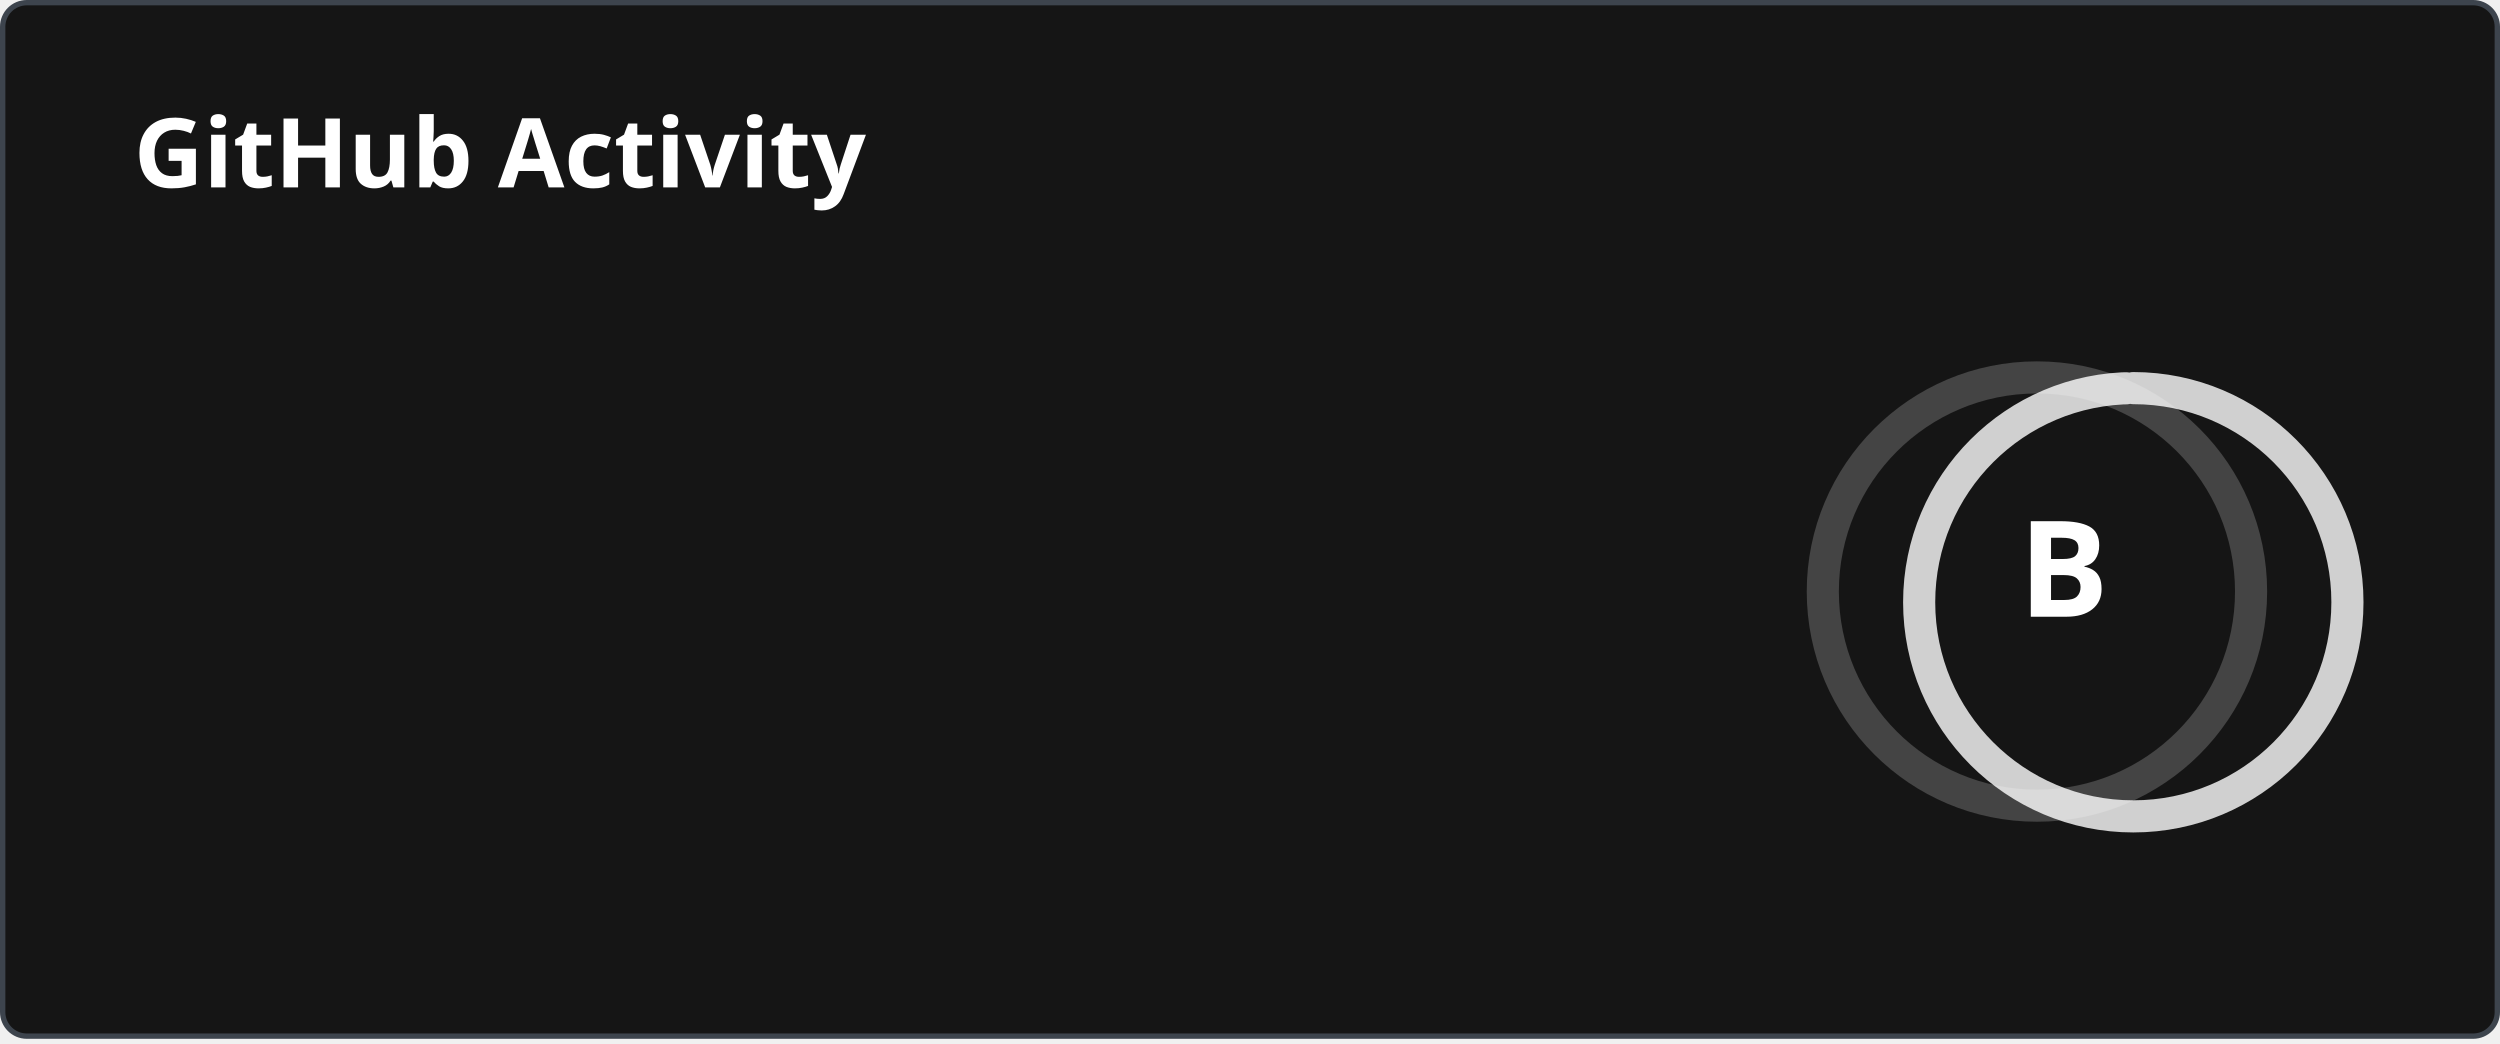
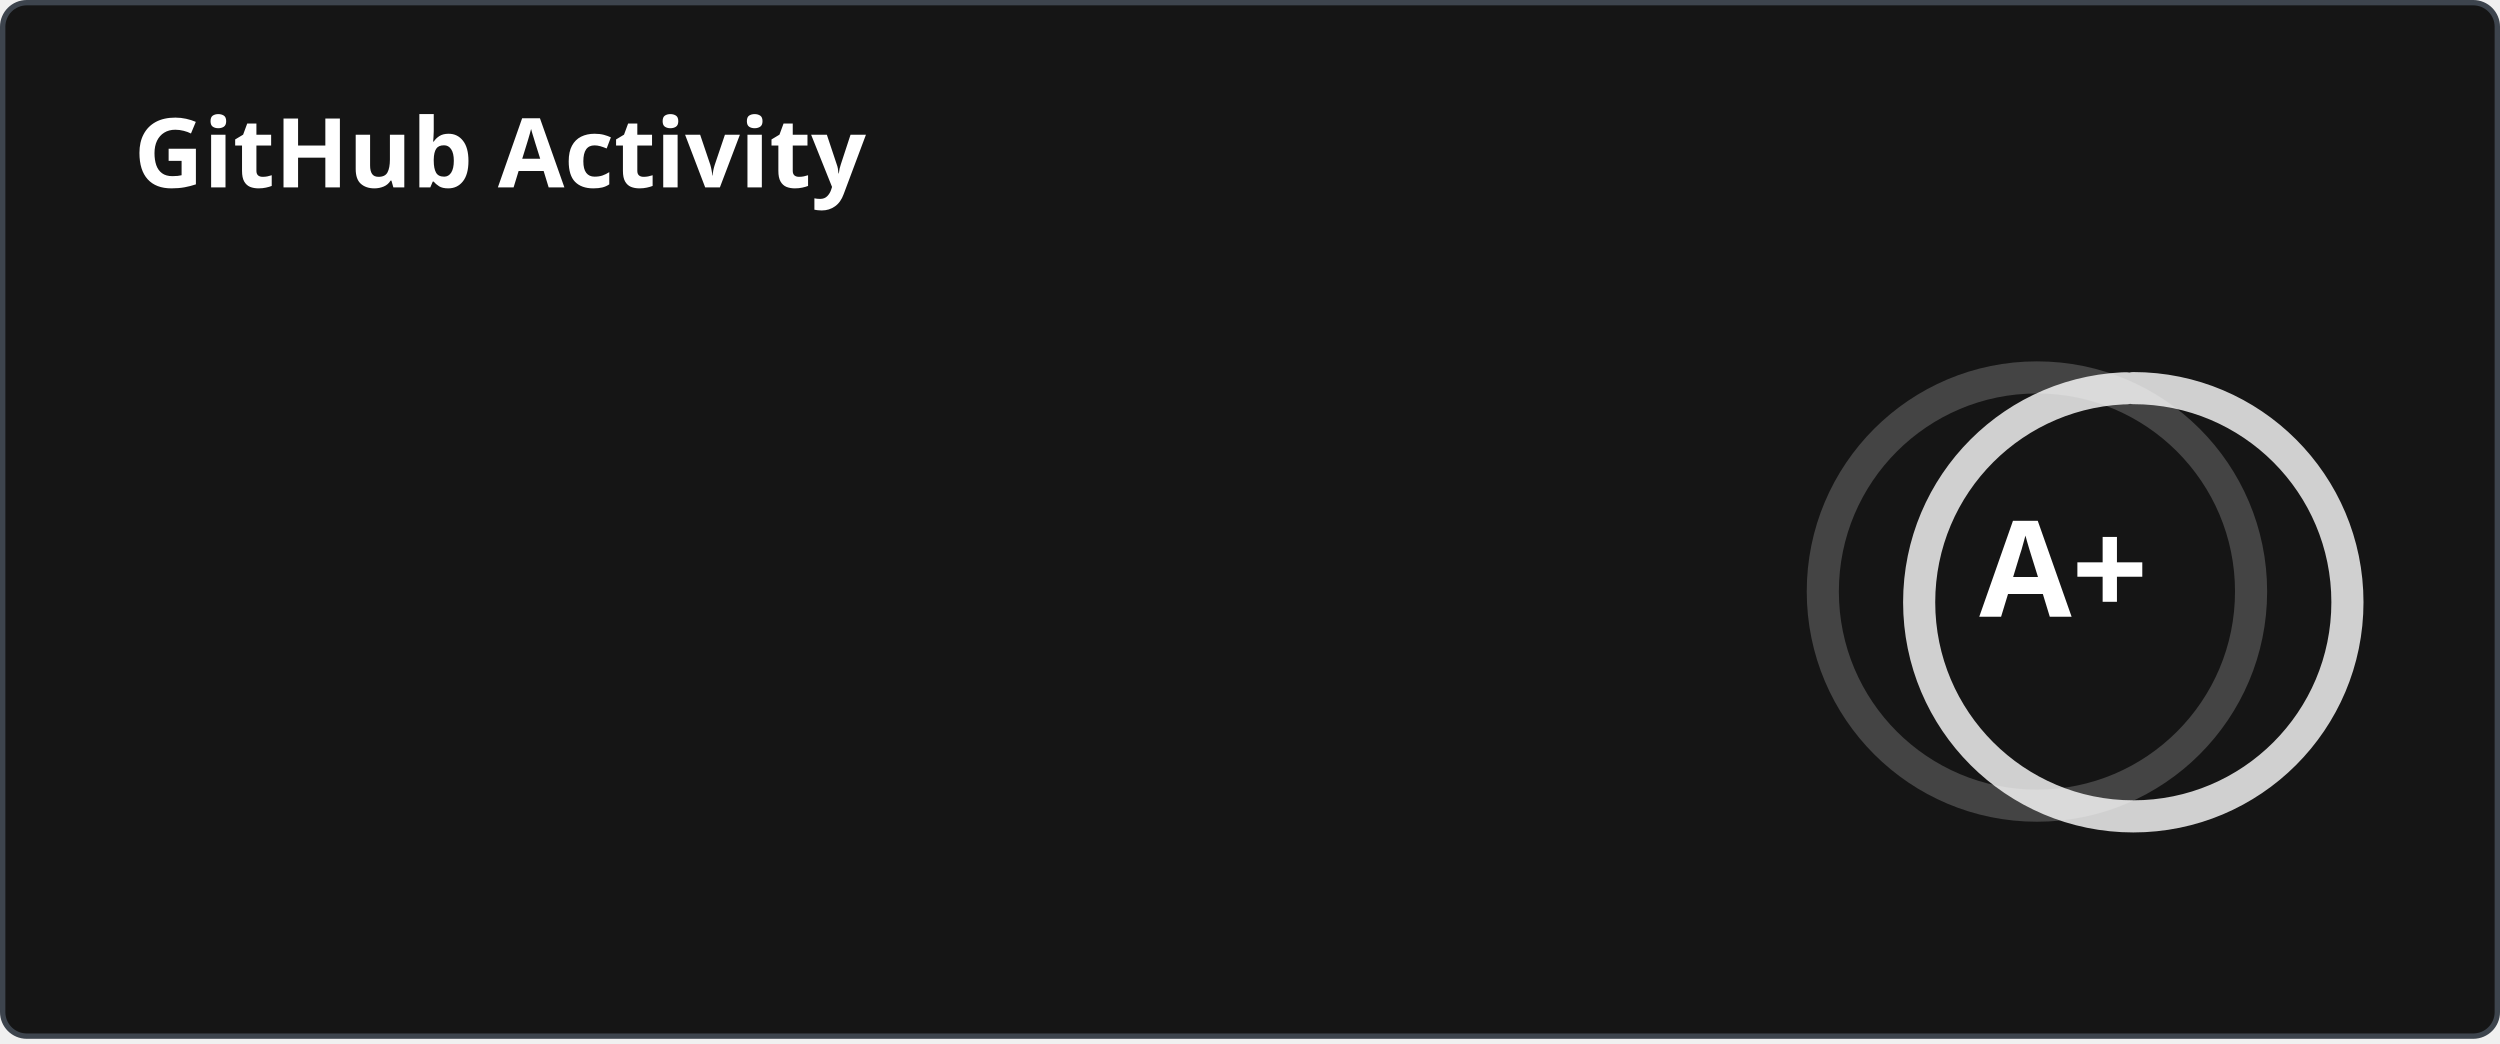
<svg xmlns="http://www.w3.org/2000/svg" width="467" height="195" viewBox="0 0 467 195" fill="none" role="img" aria-labelledby="descId">
  <style>
          .header {
            font: 600 18px 'Segoe UI', Ubuntu, Sans-Serif;
            fill: #fff;
            animation: fadeInAnimation 0.8s ease-in-out forwards;
          }
          @supports(-moz-appearance: auto) {
            /* Selector detects Firefox */
            .header { font-size: 15.5px; }
          }
          
    .stat {
      font: 600 14.5px 'Segoe UI', Ubuntu, "Helvetica Neue", Sans-Serif; fill: #e6edf3;
    }
    @supports(-moz-appearance: auto) {
      /* Selector detects Firefox */
      .stat { font-size:14px; }
    }
    .stagger {
      opacity: 0;
      animation: fadeInAnimation 0.3s ease-in-out forwards;
    }
    .rank-text {
      font: 800 25px 'Segoe UI', Ubuntu, Sans-Serif; fill: #ffffff;
      animation: scaleInAnimation 0.3s ease-in-out forwards;
    }
    .rank-percentile-header {
      font-size: 14px;
    }
    .rank-percentile-text {
      font-size: 16px;
    }
    
    .not_bold { font-weight: 400 }
    .bold { font-weight: 700 }
    .icon {
      fill: #79ff97;
      display: block;
    }

    .rank-circle-rim {
      stroke: #fff;
      fill: none;
      stroke-width: 6;
      opacity: 0.2;
    }
    .rank-circle {
      stroke: #fff;
      stroke-dasharray: 250;
      fill: none;
      stroke-width: 6;
      stroke-linecap: round;
      opacity: 0.8;
      transform-origin: -10px 8px;
      transform: rotate(-90deg);
      animation: rankAnimation 1s forwards ease-in-out;
    }
    
    @keyframes rankAnimation {
      from {
        stroke-dashoffset: 251.327;
      }
      to {
-         stroke-dashoffset: 156.235;
+         stroke-dashoffset: 38;
      }
    }
  
  
          

          
      /* Animations */
      @keyframes scaleInAnimation {
        from {
          transform: translate(-5px, 5px) scale(0);
        }
        to {
          transform: translate(-5px, 5px) scale(1);
        }
      }
      @keyframes fadeInAnimation {
        from {
          opacity: 0;
        }
        to {
          opacity: 1;
        }
      }
    
          
        </style>
  <defs>
          
          
        </defs>
  <rect data-testid="card-bg" class="card-bg" x="0.5" y="0.5" rx="4.5" height="99%" stroke="#3d444d" width="466" fill="#151515" stroke-opacity="1" />
  <g data-testid="card-title" transform="translate(25, 35)">
    <g transform="translate(0, 0)">
      <text x="0" y="0" class="header" data-testid="header">GitHub Activity</text>
    </g>
  </g>
  <g data-testid="main-card-body" transform="translate(0, 55)">
    <g data-testid="rank-circle" transform="translate(390.5, 47.5)">
      <circle class="rank-circle-rim" cx="-10" cy="8" r="40" />
      <circle class="rank-circle" cx="-10" cy="8" r="40" />
      <g class="rank-text">
        <text x="-5" y="3" alignment-baseline="central" dominant-baseline="central" text-anchor="middle" data-testid="level-rank-icon">
-           B
+           A+
        </text>
      </g>
    </g>
    <svg x="0" y="0">
      <g transform="translate(0, 0)">
        <g class="stagger" style="animation-delay: 450ms" transform="translate(25, 0)">
          <svg data-testid="icon" class="icon" viewBox="0 0 16 16" version="1.1" width="16" height="16">
            <path fill-rule="evenodd" d="M8 .25a.75.75 0 01.673.418l1.882 3.815 4.21.612a.75.75 0 01.416 1.279l-3.046 2.97.719 4.192a.75.75 0 01-1.088.791L8 12.347l-3.766 1.98a.75.75 0 01-1.088-.79l.72-4.194L.818 6.374a.75.75 0 01.416-1.28l4.21-.611L7.327.668A.75.75 0 018 .25zm0 2.445L6.615 5.5a.75.75 0 01-.564.41l-3.097.45 2.24 2.184a.75.75 0 01.216.664l-.528 3.084 2.769-1.456a.75.75 0 01.698 0l2.77 1.456-.53-3.084a.75.75 0 01.216-.664l2.24-2.183-3.096-.45a.75.75 0 01-.564-.41L8 2.694v.001z" />
          </svg>
          <text class="stat  bold" x="25" y="12.5">Total Stars Earned:</text>
-           <text class="stat  bold" x="224.01" y="12.5" data-testid="stars">37</text>
+           <text class="stat  bold" x="224.01" y="12.5" data-testid="stars">38</text>
        </g>
      </g>
      <g transform="translate(0, 25)">
        <g class="stagger" style="animation-delay: 600ms" transform="translate(25, 0)">
          <svg data-testid="icon" class="icon" viewBox="0 0 16 16" version="1.1" width="16" height="16">
            <path d="M8 0a8 8 0 1 1 0 16A8 8 0 0 1 8 0ZM1.5 8a6.5 6.5 0 1 0 13 0 6.5 6.5 0 0 0-13 0Zm7.25-3.25v2.5h2.5a.75.75 0 0 1 0 1.5h-2.5v2.5a.75.75 0 0 1-1.5 0v-2.5h-2.5a.75.75 0 0 1 0-1.5h2.5v-2.5a.75.75 0 0 1 1.5 0Z" />
          </svg>
          <text class="stat  bold" x="25" y="12.5">Total Contributions:</text>
          <text class="stat  bold" x="224.01" y="12.5" data-testid="contributions">4.6k</text>
        </g>
      </g>
      <g transform="translate(0, 50)">
        <g class="stagger" style="animation-delay: 750ms" transform="translate(25, 0)">
          <svg data-testid="icon" class="icon" viewBox="0 0 16 16" version="1.1" width="16" height="16">
            <path fill-rule="evenodd" d="M1.643 3.143L.427 1.927A.25.25 0 000 2.104V5.75c0 .138.112.25.25.25h3.646a.25.25 0 00.177-.427L2.715 4.215a6.5 6.5 0 11-1.18 4.458.75.75 0 10-1.493.154 8.001 8.001 0 101.6-5.684zM7.75 4a.75.75 0 01.75.75v2.992l2.028.812a.75.75 0 01-.557 1.392l-2.5-1A.75.75 0 017 8.25v-3.5A.75.75 0 017.75 4z" />
          </svg>
          <text class="stat  bold" x="25" y="12.5">Total Commits:</text>
          <text class="stat  bold" x="224.01" y="12.5" data-testid="commits">625</text>
        </g>
      </g>
      <g transform="translate(0, 75)">
        <g class="stagger" style="animation-delay: 900ms" transform="translate(25, 0)">
          <svg data-testid="icon" class="icon" viewBox="0 0 16 16" version="1.1" width="16" height="16">
            <path fill-rule="evenodd" d="M7.177 3.073L9.573.677A.25.25 0 0110 .854v4.792a.25.25 0 01-.427.177L7.177 3.427a.25.25 0 010-.354zM3.75 2.5a.75.75 0 100 1.5.75.75 0 000-1.5zm-2.25.75a2.25 2.25 0 113 2.122v5.256a2.251 2.251 0 11-1.5 0V5.372A2.25 2.25 0 011.5 3.25zM11 2.5h-1V4h1a1 1 0 011 1v5.628a2.251 2.251 0 101.5 0V5A2.5 2.5 0 0011 2.5zm1 10.25a.75.75 0 111.5 0 .75.75 0 01-1.5 0zM3.75 12a.75.75 0 100 1.5.75.75 0 000-1.5z" />
          </svg>
          <text class="stat  bold" x="25" y="12.5">Total PRs:</text>
-           <text class="stat  bold" x="224.01" y="12.5" data-testid="prs">51</text>
+           <text class="stat  bold" x="224.01" y="12.5" data-testid="prs">590</text>
        </g>
      </g>
      <g transform="translate(0, 100)">
        <g class="stagger" style="animation-delay: 1050ms" transform="translate(25, 0)">
          <svg data-testid="icon" class="icon" viewBox="0 0 16 16" version="1.1" width="16" height="16">
            <path fill-rule="evenodd" d="M5.45 5.154A4.25 4.25 0 0 0 9.25 7.5h1.378a2.251 2.251 0 1 1 0 1.5H9.25A5.734 5.734 0 0 1 5 7.123v3.505a2.25 2.25 0 1 1-1.5 0V5.372a2.25 2.25 0 1 1 1.95-.218ZM4.25 13.5a.75.75 0 1 0 0-1.5.75.75 0 0 0 0 1.5Zm8.5-4.5a.75.75 0 1 0 0-1.5.75.75 0 0 0 0 1.5ZM5 3.25a.75.75 0 1 0 0 .005V3.25Z" />
          </svg>
          <text class="stat  bold" x="25" y="12.5">Total PRs Merged:</text>
-           <text class="stat  bold" x="224.01" y="12.5" data-testid="prs_merged">45</text>
+           <text class="stat  bold" x="224.01" y="12.5" data-testid="prs_merged">571</text>
        </g>
      </g>
    </svg>
  </g>
</svg>
